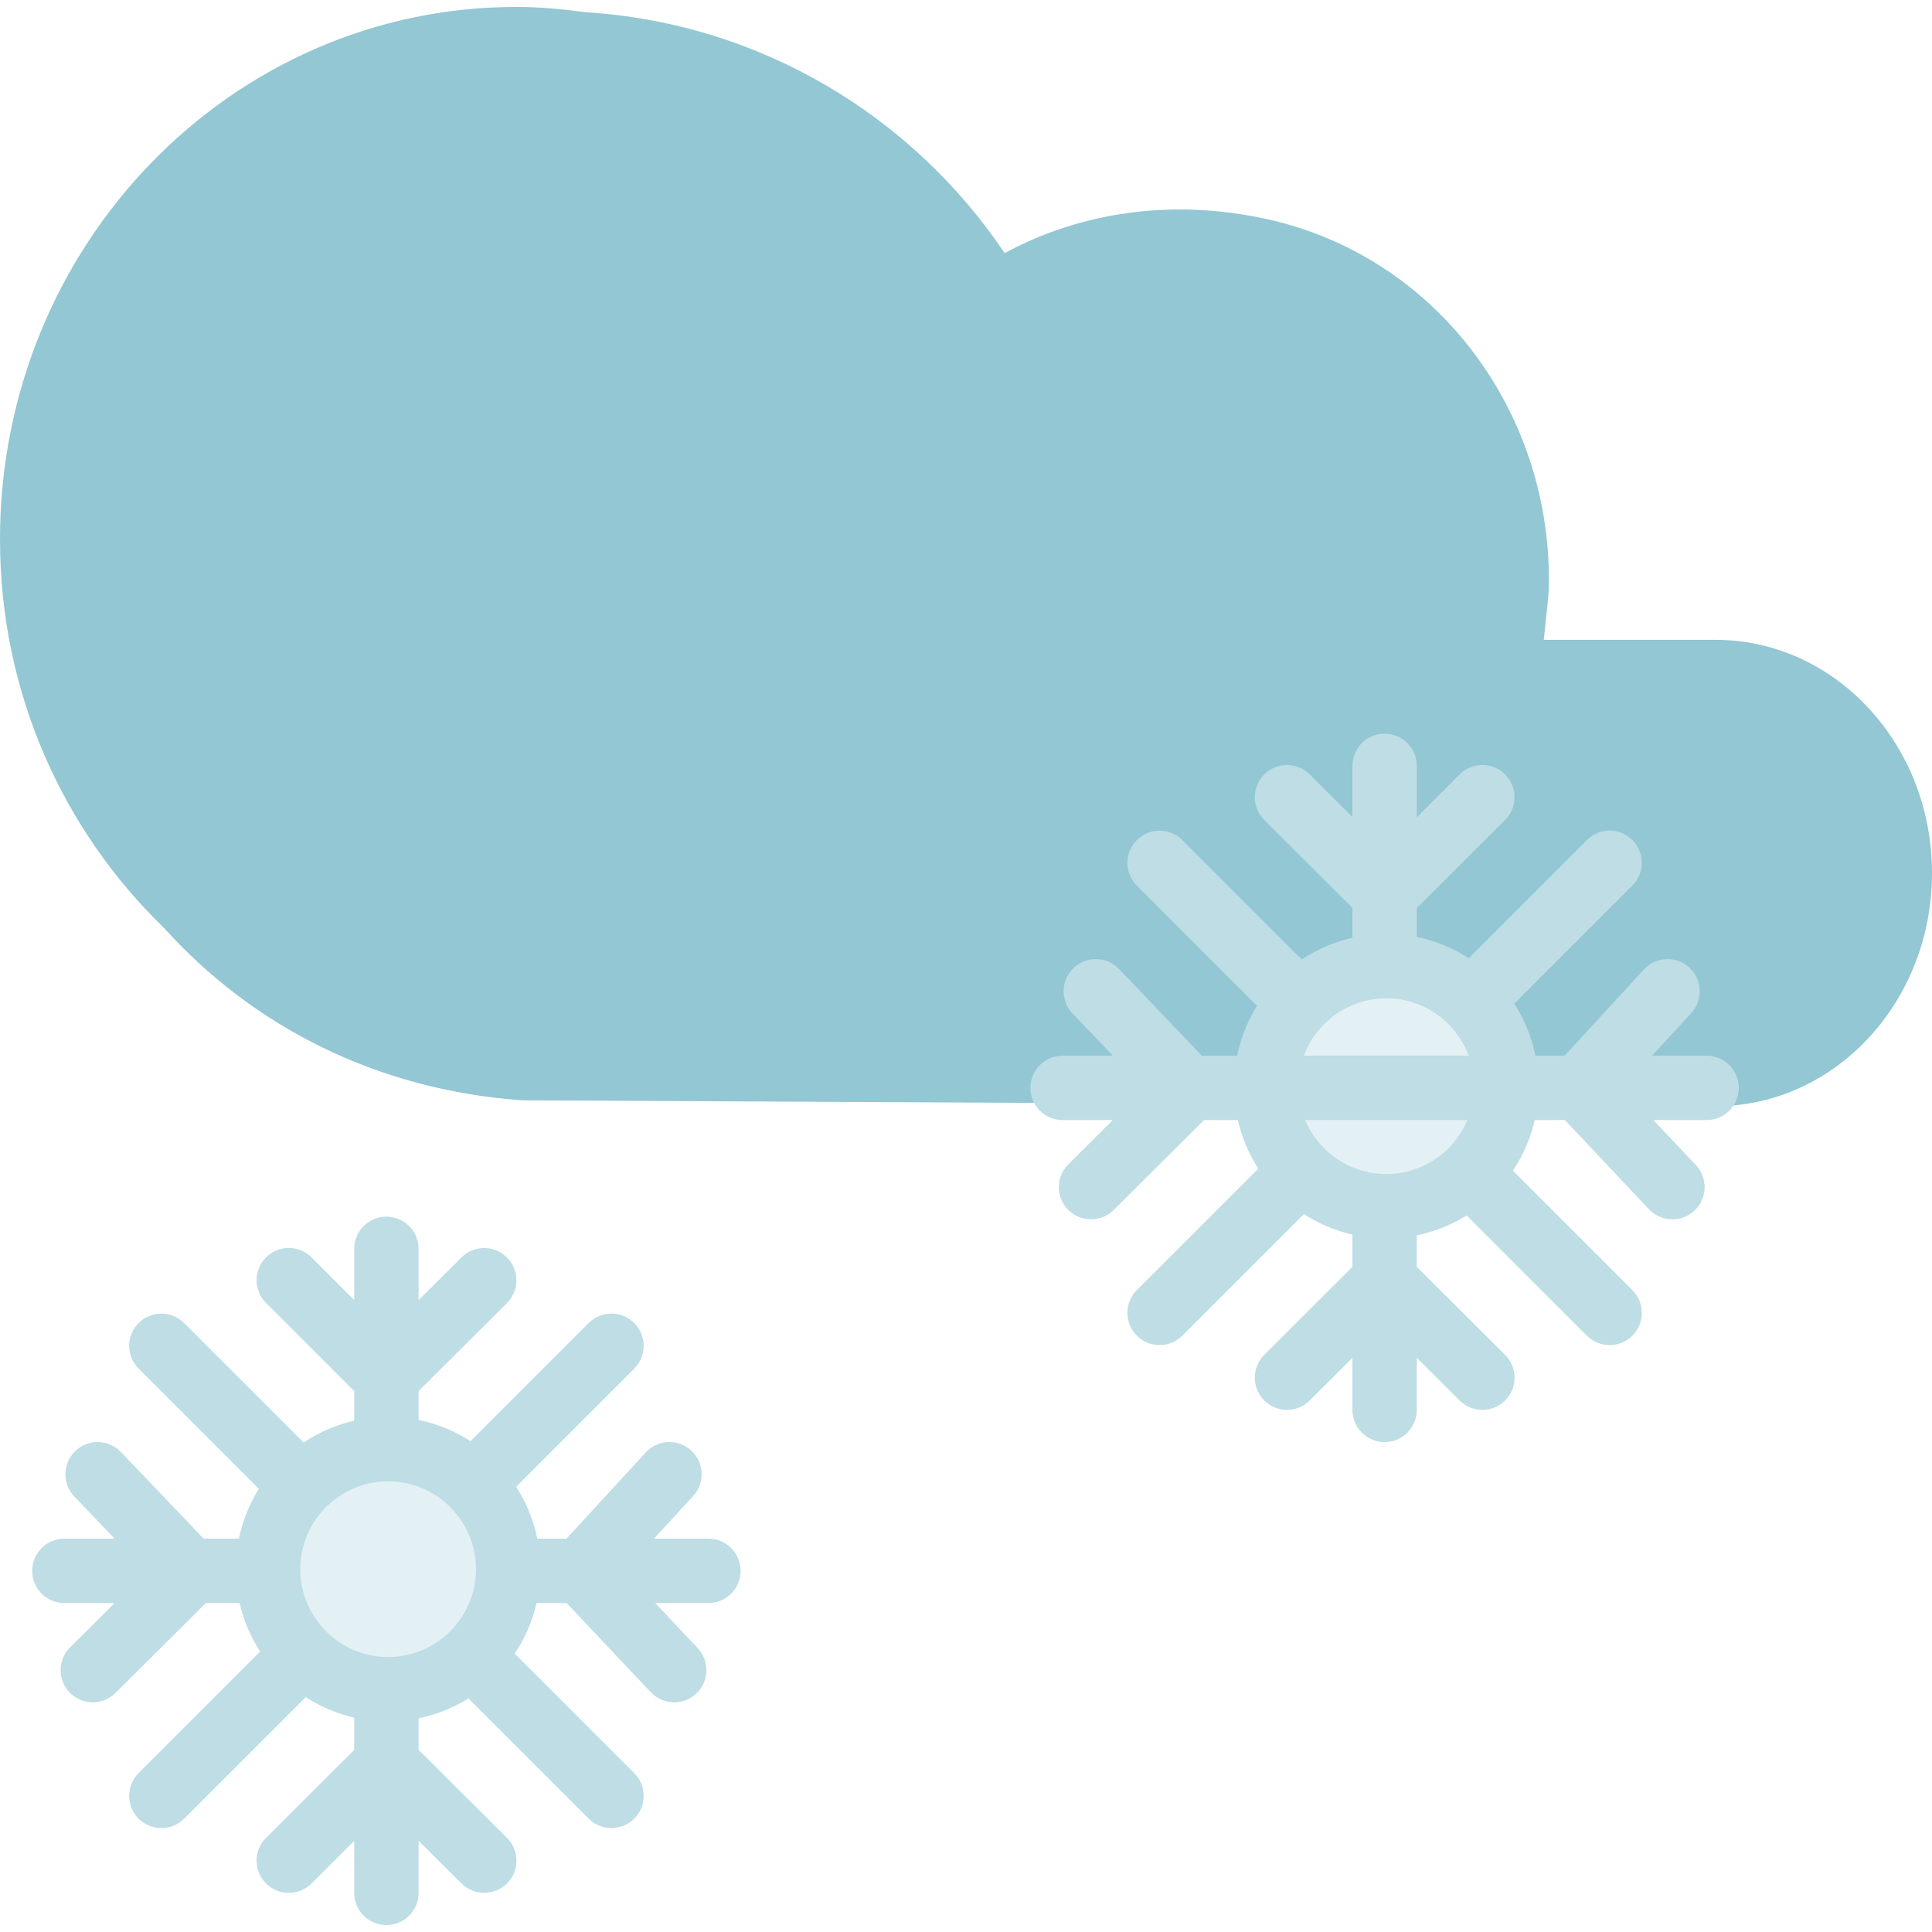
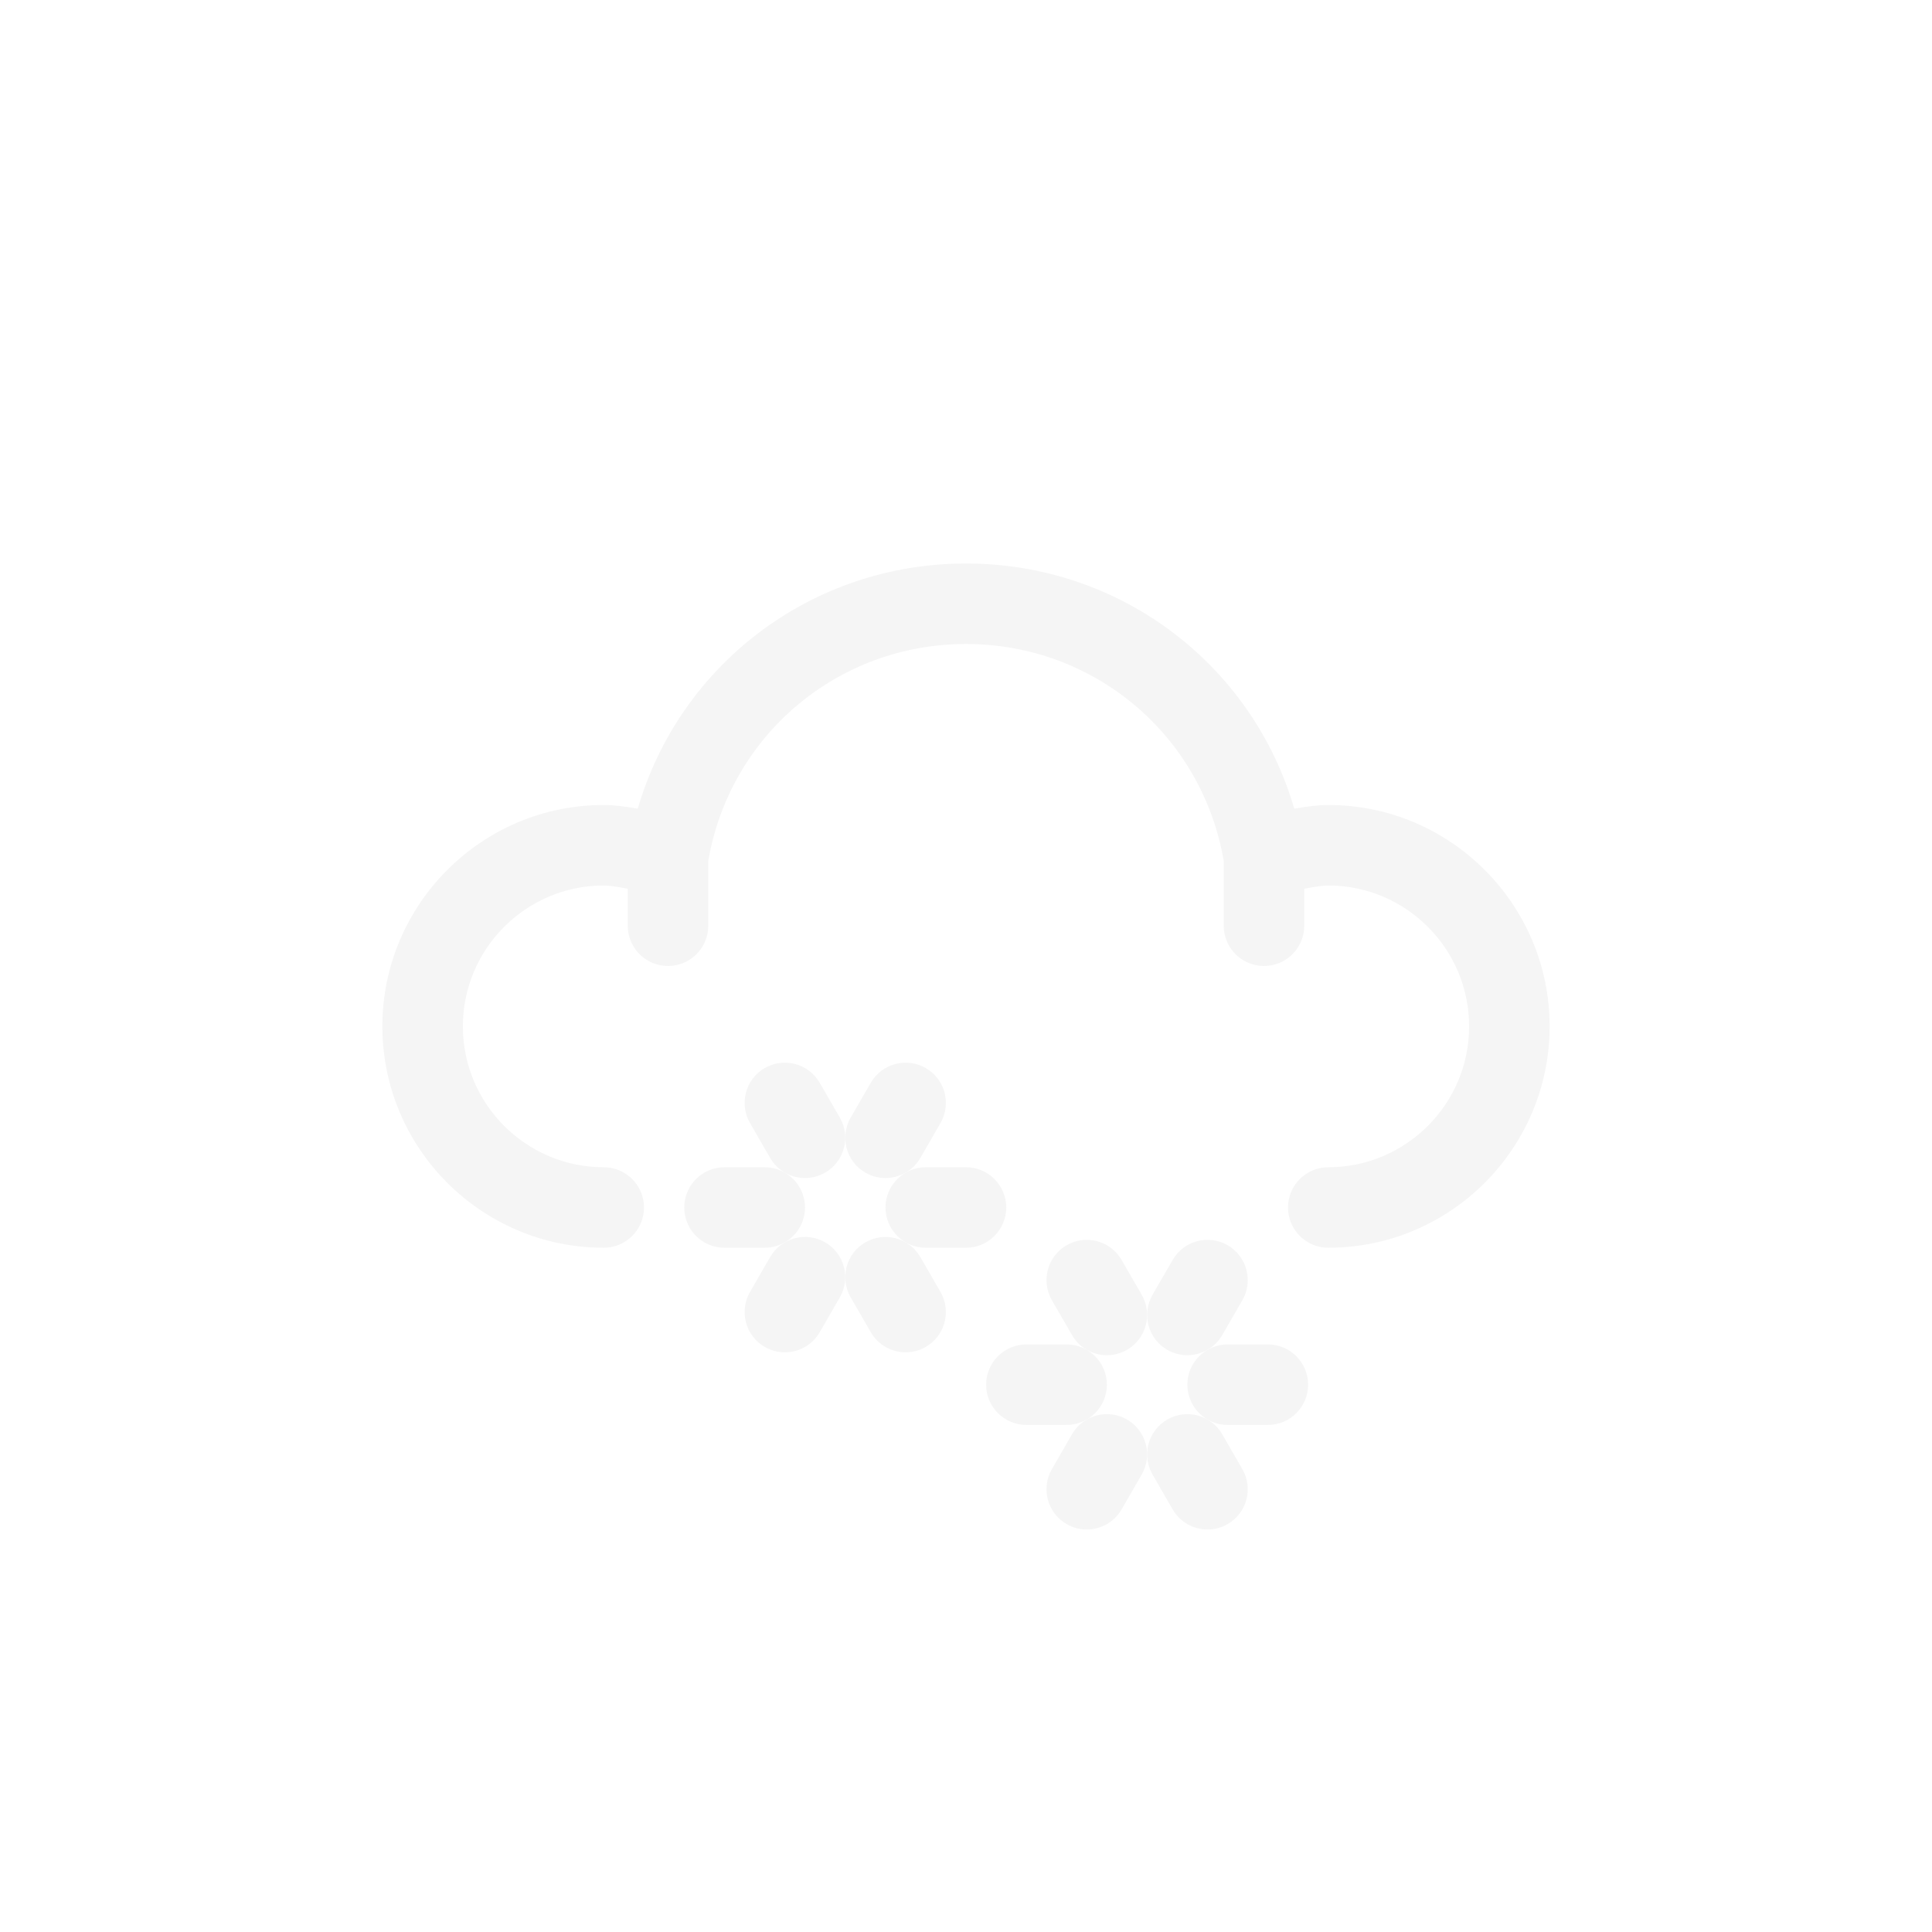
- <svg xmlns="http://www.w3.org/2000/svg" height="800px" width="800px" version="1.1" id="Layer_1" viewBox="0 0 480 480" xml:space="preserve">
-   <path style="fill:#92C7D3;" d="M426.208,158.964c-1.12,0-42.648,0-42.648,0c0.744-8.16,1.24-9.968,1.256-14.744  c0.128-42.672-28.36-80.592-70.032-89.776c-23.752-5.232-46.424-1.68-65.184,8.44c-22.888-34.064-60.808-57.2-104.272-59.856  c-5.592-0.768-11.256-1.304-17.056-1.304C57.432,1.724,0,60.948,0,134.012c0,38.072,15.688,72.288,40.648,96.424  c22.072,24.488,52.72,40.304,89.008,42.936c0,0,295.432,1.464,296.552,1.464c29.712,0,53.792-25.936,53.792-57.928  C480,184.9,455.912,158.964,426.208,158.964z" />
-   <g>
-     <path style="fill:#BEDDE5;" d="M288.096,334.18c-2.048,0-4.096-0.784-5.656-2.344c-3.128-3.128-3.128-8.184,0-11.312   l111.816-111.816c3.128-3.128,8.184-3.128,11.312,0s3.128,8.184,0,11.312L293.752,331.836   C292.184,333.404,290.144,334.18,288.096,334.18z" />
-     <path style="fill:#BEDDE5;" d="M399.904,334.18c-2.048,0-4.096-0.784-5.656-2.344L282.44,220.028   c-3.128-3.128-3.128-8.184,0-11.312s8.184-3.128,11.312,0l111.816,111.816c3.128,3.128,3.128,8.184,0,11.312   C404,333.404,401.952,334.18,399.904,334.18z" />
-     <path style="fill:#BEDDE5;" d="M352,314.748v-89.152l21.936-21.864c3.128-3.12,3.144-8.184,0.016-11.32   c-3.12-3.128-8.176-3.144-11.312-0.016L352,203.004v-12.728c0-4.416-3.576-8-8-8s-8,3.584-8,8v12.712l-10.6-10.576   c-3.112-3.128-8.184-3.128-11.312,0.008c-3.12,3.128-3.12,8.192,0.016,11.312L336,225.596v89.152l-21.896,21.864   c-3.136,3.12-3.136,8.184-0.016,11.312c1.56,1.568,3.616,2.352,5.664,2.352s4.096-0.784,5.648-2.336l10.6-10.584v12.92   c0,4.416,3.576,8,8,8s8-3.584,8-8V337.34l10.64,10.608c3.144,3.128,8.2,3.104,11.312-0.016c3.128-3.128,3.112-8.192-0.016-11.32   L352,314.748z" />
+ <svg xmlns="http://www.w3.org/2000/svg" version="1.1" width="800px" height="800px" viewBox="0 0 96 96" enable-background="new 0 0 96 96" xml:space="preserve">
+   <g id="Base" display="none">
+ </g>
+   <g id="Dibujo">
+     <g>
+       <path d="M66,40c-0.507,0-1.112,0.079-1.688,0.184C62.218,33.012,55.663,28,48,28s-14.218,5.012-16.311,12.184    C31.112,40.079,30.507,40,30,40c-6.065,0-11,4.935-11,11s4.935,11,11,11c1.104,0,2-0.896,2-2s-0.896-2-2-2c-3.86,0-7-3.141-7-7    s3.14-7,7-7c0.277,0,0.723,0.068,1.193,0.162V46c0,1.104,0.896,2,2,2s2-0.896,2-2v-3.221C36.268,36.527,41.631,32,48,32    s11.732,4.527,12.807,10.779V46c0,1.104,0.896,2,2,2s2-0.896,2-2v-1.838C65.277,44.068,65.723,44,66,44c3.859,0,7,3.141,7,7    s-3.141,7-7,7c-1.104,0-2,0.896-2,2s0.896,2,2,2c6.065,0,11-4.935,11-11S72.065,40,66,40z" fill="whitesmoke" />
+       <path d="M45.732,62.464c-0.551-0.956-1.775-1.284-2.732-0.733c-0.957,0.553-1.284,1.775-0.732,2.732l1,1.732    c0.37,0.642,1.042,1,1.734,1c0.339,0,0.683-0.086,0.998-0.268c0.957-0.553,1.284-1.775,0.732-2.732L45.732,62.464z" fill="whitesmoke" />
+       <path d="M40.732,53.804C40.18,52.848,38.956,52.52,38,53.071c-0.957,0.553-1.284,1.775-0.732,2.732l1,1.732    c0.37,0.642,1.042,1,1.734,1c0.339,0,0.683-0.086,0.998-0.267c0.957-0.553,1.284-1.775,0.732-2.733L40.732,53.804z" fill="whitesmoke" />
+       <path d="M43,58.269c0.315,0.182,0.659,0.267,0.998,0.267c0.691,0,1.364-0.358,1.734-1l1-1.732c0.552-0.957,0.225-2.18-0.732-2.732    c-0.957-0.552-2.181-0.224-2.732,0.732l-1,1.732C41.716,56.493,42.043,57.716,43,58.269z" fill="whitesmoke" />
+       <path d="M41,61.731c-0.957-0.552-2.18-0.224-2.732,0.733l-1,1.732c-0.552,0.957-0.225,2.18,0.732,2.732    c0.315,0.182,0.659,0.268,0.998,0.268c0.691,0,1.364-0.358,1.734-1l1-1.732C42.284,63.507,41.957,62.284,41,61.731z" fill="whitesmoke" />
+       <path d="M40,60c0-1.104-0.896-2-2-2h-2c-1.104,0-2,0.896-2,2s0.896,2,2,2h2C39.104,62,40,61.104,40,60z" fill="whitesmoke" />
+       <path d="M50,60c0-1.104-0.896-2-2-2h-2c-1.104,0-2,0.896-2,2s0.896,2,2,2h2C49.104,62,50,61.104,50,60z" fill="whitesmoke" />
+       <path d="M60.732,71.268c-0.551-0.956-1.776-1.284-2.732-0.732c-0.957,0.553-1.284,1.775-0.732,2.732l1,1.732    c0.37,0.642,1.042,1,1.734,1c0.339,0,0.683-0.086,0.998-0.268c0.957-0.553,1.284-1.775,0.732-2.732L60.732,71.268z" fill="whitesmoke" />
+       <path d="M55.732,62.607c-0.552-0.956-1.775-1.284-2.732-0.732c-0.957,0.553-1.284,1.775-0.732,2.732l1,1.732    c0.37,0.642,1.042,1,1.734,1c0.339,0,0.683-0.086,0.998-0.267c0.957-0.553,1.284-1.775,0.732-2.733L55.732,62.607z" fill="whitesmoke" />
+       <path d="M58,67.072c0.315,0.182,0.659,0.267,0.998,0.267c0.691,0,1.364-0.358,1.734-1l1-1.732c0.552-0.957,0.225-2.18-0.732-2.732    c-0.957-0.552-2.18-0.224-2.732,0.732l-1,1.732C56.716,65.297,57.043,66.52,58,67.072z" fill="whitesmoke" />
+       <path d="M56,70.535c-0.957-0.552-2.18-0.224-2.732,0.732l-1,1.732c-0.552,0.957-0.225,2.18,0.732,2.732    C53.315,75.914,53.659,76,53.998,76c0.691,0,1.364-0.358,1.734-1l1-1.732C57.284,72.311,56.957,71.088,56,70.535z" fill="whitesmoke" />
+       <path d="M55,68.804c0-1.104-0.896-2-2-2h-2c-1.104,0-2,0.896-2,2s0.896,2,2,2h2C54.104,70.804,55,69.908,55,68.804z" fill="whitesmoke" />
+       <path d="M63,66.804h-2c-1.104,0-2,0.896-2,2s0.896,2,2,2h2c1.104,0,2-0.896,2-2S64.104,66.804,63,66.804z" fill="whitesmoke" />
+     </g>
  </g>
-   <circle style="fill:#E4F1F4;" cx="344.4" cy="269.852" r="29.824" />
-   <g>
-     <path style="fill:#BEDDE5;" d="M344.424,307.676c-20.856,0-37.832-16.968-37.832-37.824c0-20.856,16.968-37.832,37.832-37.832   s37.832,16.968,37.832,37.832C382.248,290.708,365.28,307.676,344.424,307.676z M344.424,248.028   c-12.04,0-21.832,9.792-21.832,21.832s9.792,21.824,21.832,21.824s21.832-9.792,21.832-21.824S356.464,248.028,344.424,248.028z" />
-     <path style="fill:#BEDDE5;" d="M40.096,454.18c-2.048,0-4.096-0.784-5.656-2.344c-3.128-3.128-3.128-8.184,0-11.312   l111.816-111.816c3.128-3.128,8.184-3.128,11.312,0s3.128,8.184,0,11.312L45.752,451.836   C44.184,453.404,42.144,454.18,40.096,454.18z" />
-     <path style="fill:#BEDDE5;" d="M151.904,454.18c-2.048,0-4.096-0.784-5.656-2.344L34.44,340.028c-3.128-3.128-3.128-8.184,0-11.312   s8.184-3.128,11.312,0l111.816,111.816c3.128,3.128,3.128,8.184,0,11.312C156,453.404,153.952,454.18,151.904,454.18z" />
-     <path style="fill:#BEDDE5;" d="M424,262.276h-13.536l9.736-10.584c2.992-3.248,2.776-8.312-0.48-11.304   c-3.248-2.984-8.304-2.776-11.304,0.472l-19.68,21.416H298.6l-20.568-21.528c-3.048-3.184-8.112-3.32-11.304-0.256   c-3.192,3.056-3.312,8.12-0.256,11.312l10.008,10.472H264c-4.424,0-8,3.584-8,8s3.576,8,8,8h12.464l-11.04,10.992   c-3.136,3.12-3.152,8.176-0.032,11.312c1.56,1.568,3.616,2.352,5.672,2.352c2.04,0,4.088-0.776,5.64-2.336l22.432-22.32h89.656   l20.888,22.152c1.576,1.664,3.696,2.512,5.824,2.512c1.968,0,3.944-0.72,5.496-2.176c3.208-3.032,3.36-8.096,0.328-11.312   l-10.544-11.176H424c4.424,0,8-3.584,8-8S428.424,262.276,424,262.276z" />
-     <path style="fill:#BEDDE5;" d="M125.944,323.74c3.128-3.12,3.136-8.184,0.016-11.32c-3.12-3.128-8.184-3.136-11.32-0.016   L104,323.012v-12.736c0-4.416-3.584-8-8-8s-8,3.584-8,8v12.712l-10.6-10.584c-3.128-3.136-8.192-3.128-11.312,0.008   c-3.128,3.128-3.12,8.192,0.008,11.312L88,345.588v89.168L66.096,456.62c-3.128,3.12-3.136,8.184-0.008,11.312   c1.568,1.56,3.608,2.344,5.664,2.344c2.048,0,4.088-0.784,5.656-2.336L88,457.356v12.92c0,4.416,3.584,8,8,8s8-3.584,8-8v-12.944   l10.648,10.608c3.128,3.112,8.192,3.096,11.32-0.016c3.12-3.136,3.112-8.192-0.016-11.32L104,434.748v-89.152L125.944,323.74z" />
-     <path style="fill:#BEDDE5;" d="M176,382.276h-13.528l9.736-10.584c2.992-3.248,2.784-8.312-0.472-11.304   c-3.248-3-8.328-2.784-11.304,0.472l-19.696,21.416H50.608L30.04,360.748c-3.064-3.2-8.12-3.32-11.312-0.256   c-3.192,3.056-3.312,8.12-0.256,11.312l10,10.472H16c-4.416,0-8,3.584-8,8s3.584,8,8,8h12.456l-11.04,10.992   c-3.136,3.12-3.144,8.176-0.024,11.312c1.56,1.568,3.616,2.352,5.664,2.352c2.04,0,4.08-0.776,5.648-2.336l22.432-22.32h89.656   l20.888,22.152c1.576,1.664,3.696,2.512,5.824,2.512c1.968,0,3.944-0.72,5.488-2.176c3.216-3.032,3.36-8.096,0.336-11.312   l-10.544-11.176H176c4.416,0,8-3.584,8-8S180.416,382.276,176,382.276z" />
-   </g>
-   <circle style="fill:#E4F1F4;" cx="96.4" cy="389.852" r="29.824" />
-   <path style="fill:#BEDDE5;" d="M96.424,427.676c-20.856,0-37.824-16.968-37.824-37.824c0-20.856,16.968-37.832,37.824-37.832  s37.832,16.968,37.832,37.832C134.248,410.708,117.28,427.676,96.424,427.676z M96.424,368.028  c-12.032,0-21.824,9.792-21.824,21.832s9.792,21.824,21.824,21.824s21.832-9.792,21.832-21.824S108.456,368.028,96.424,368.028z" />
</svg>
